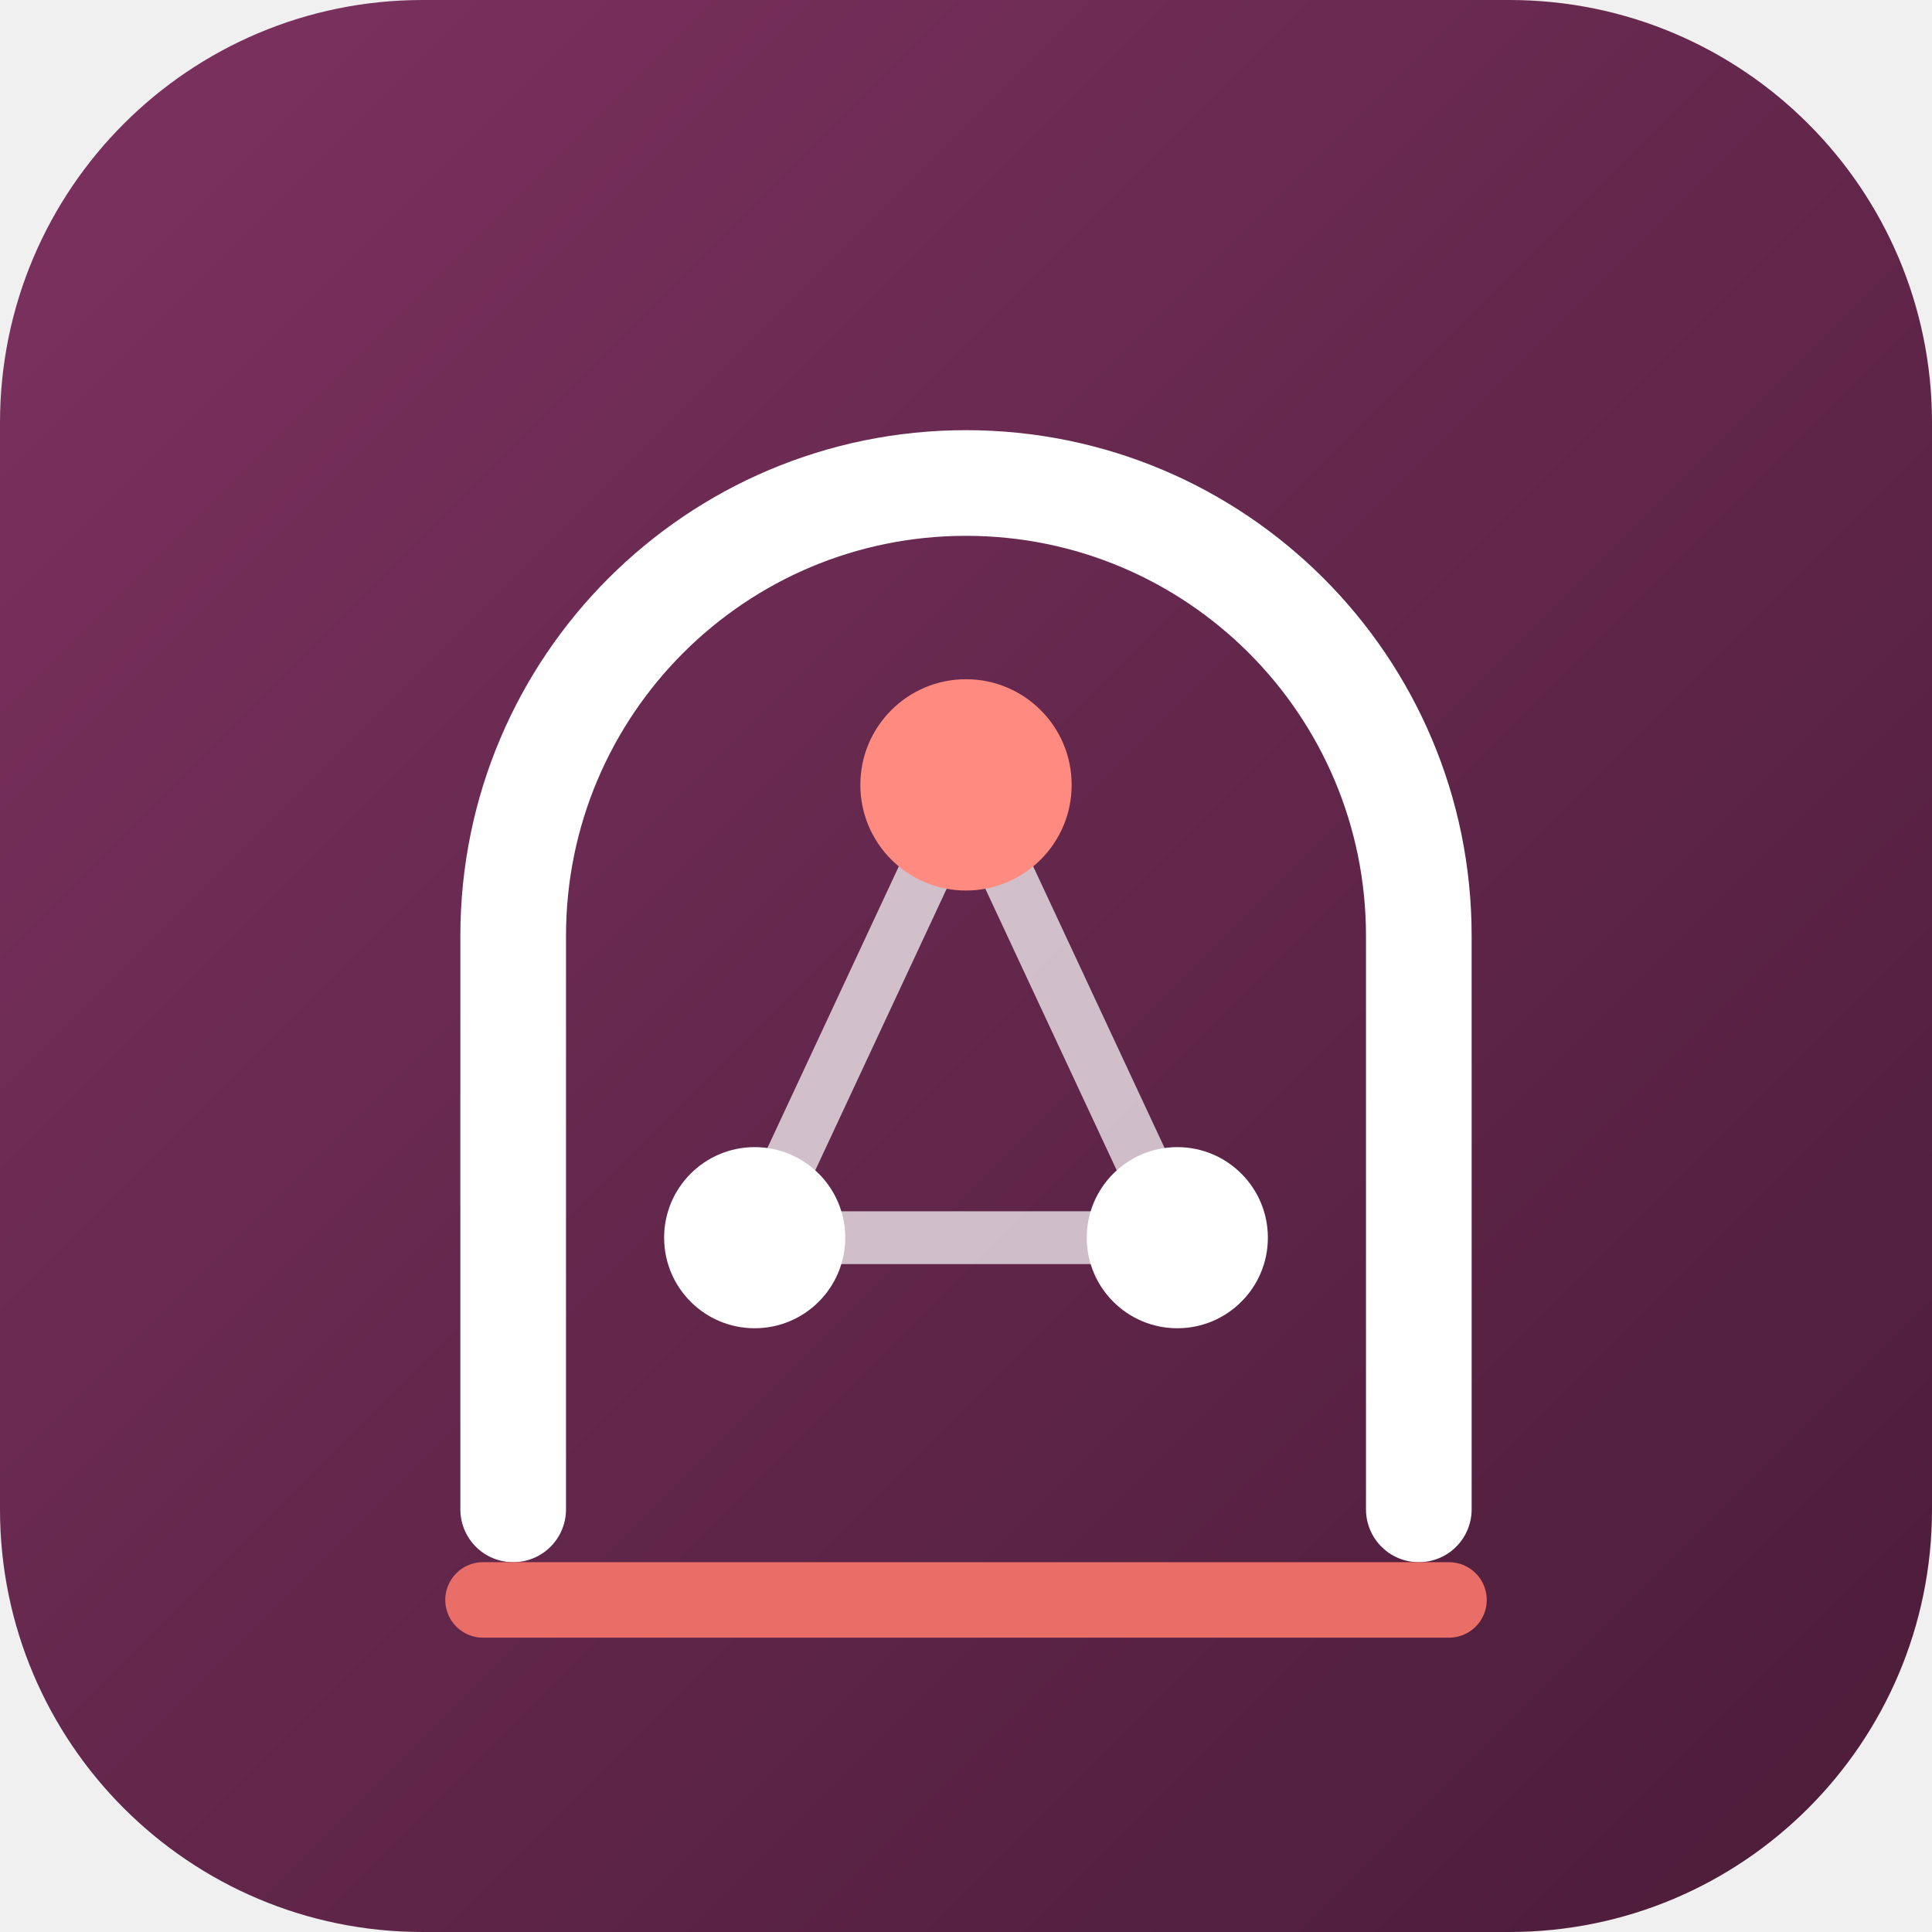
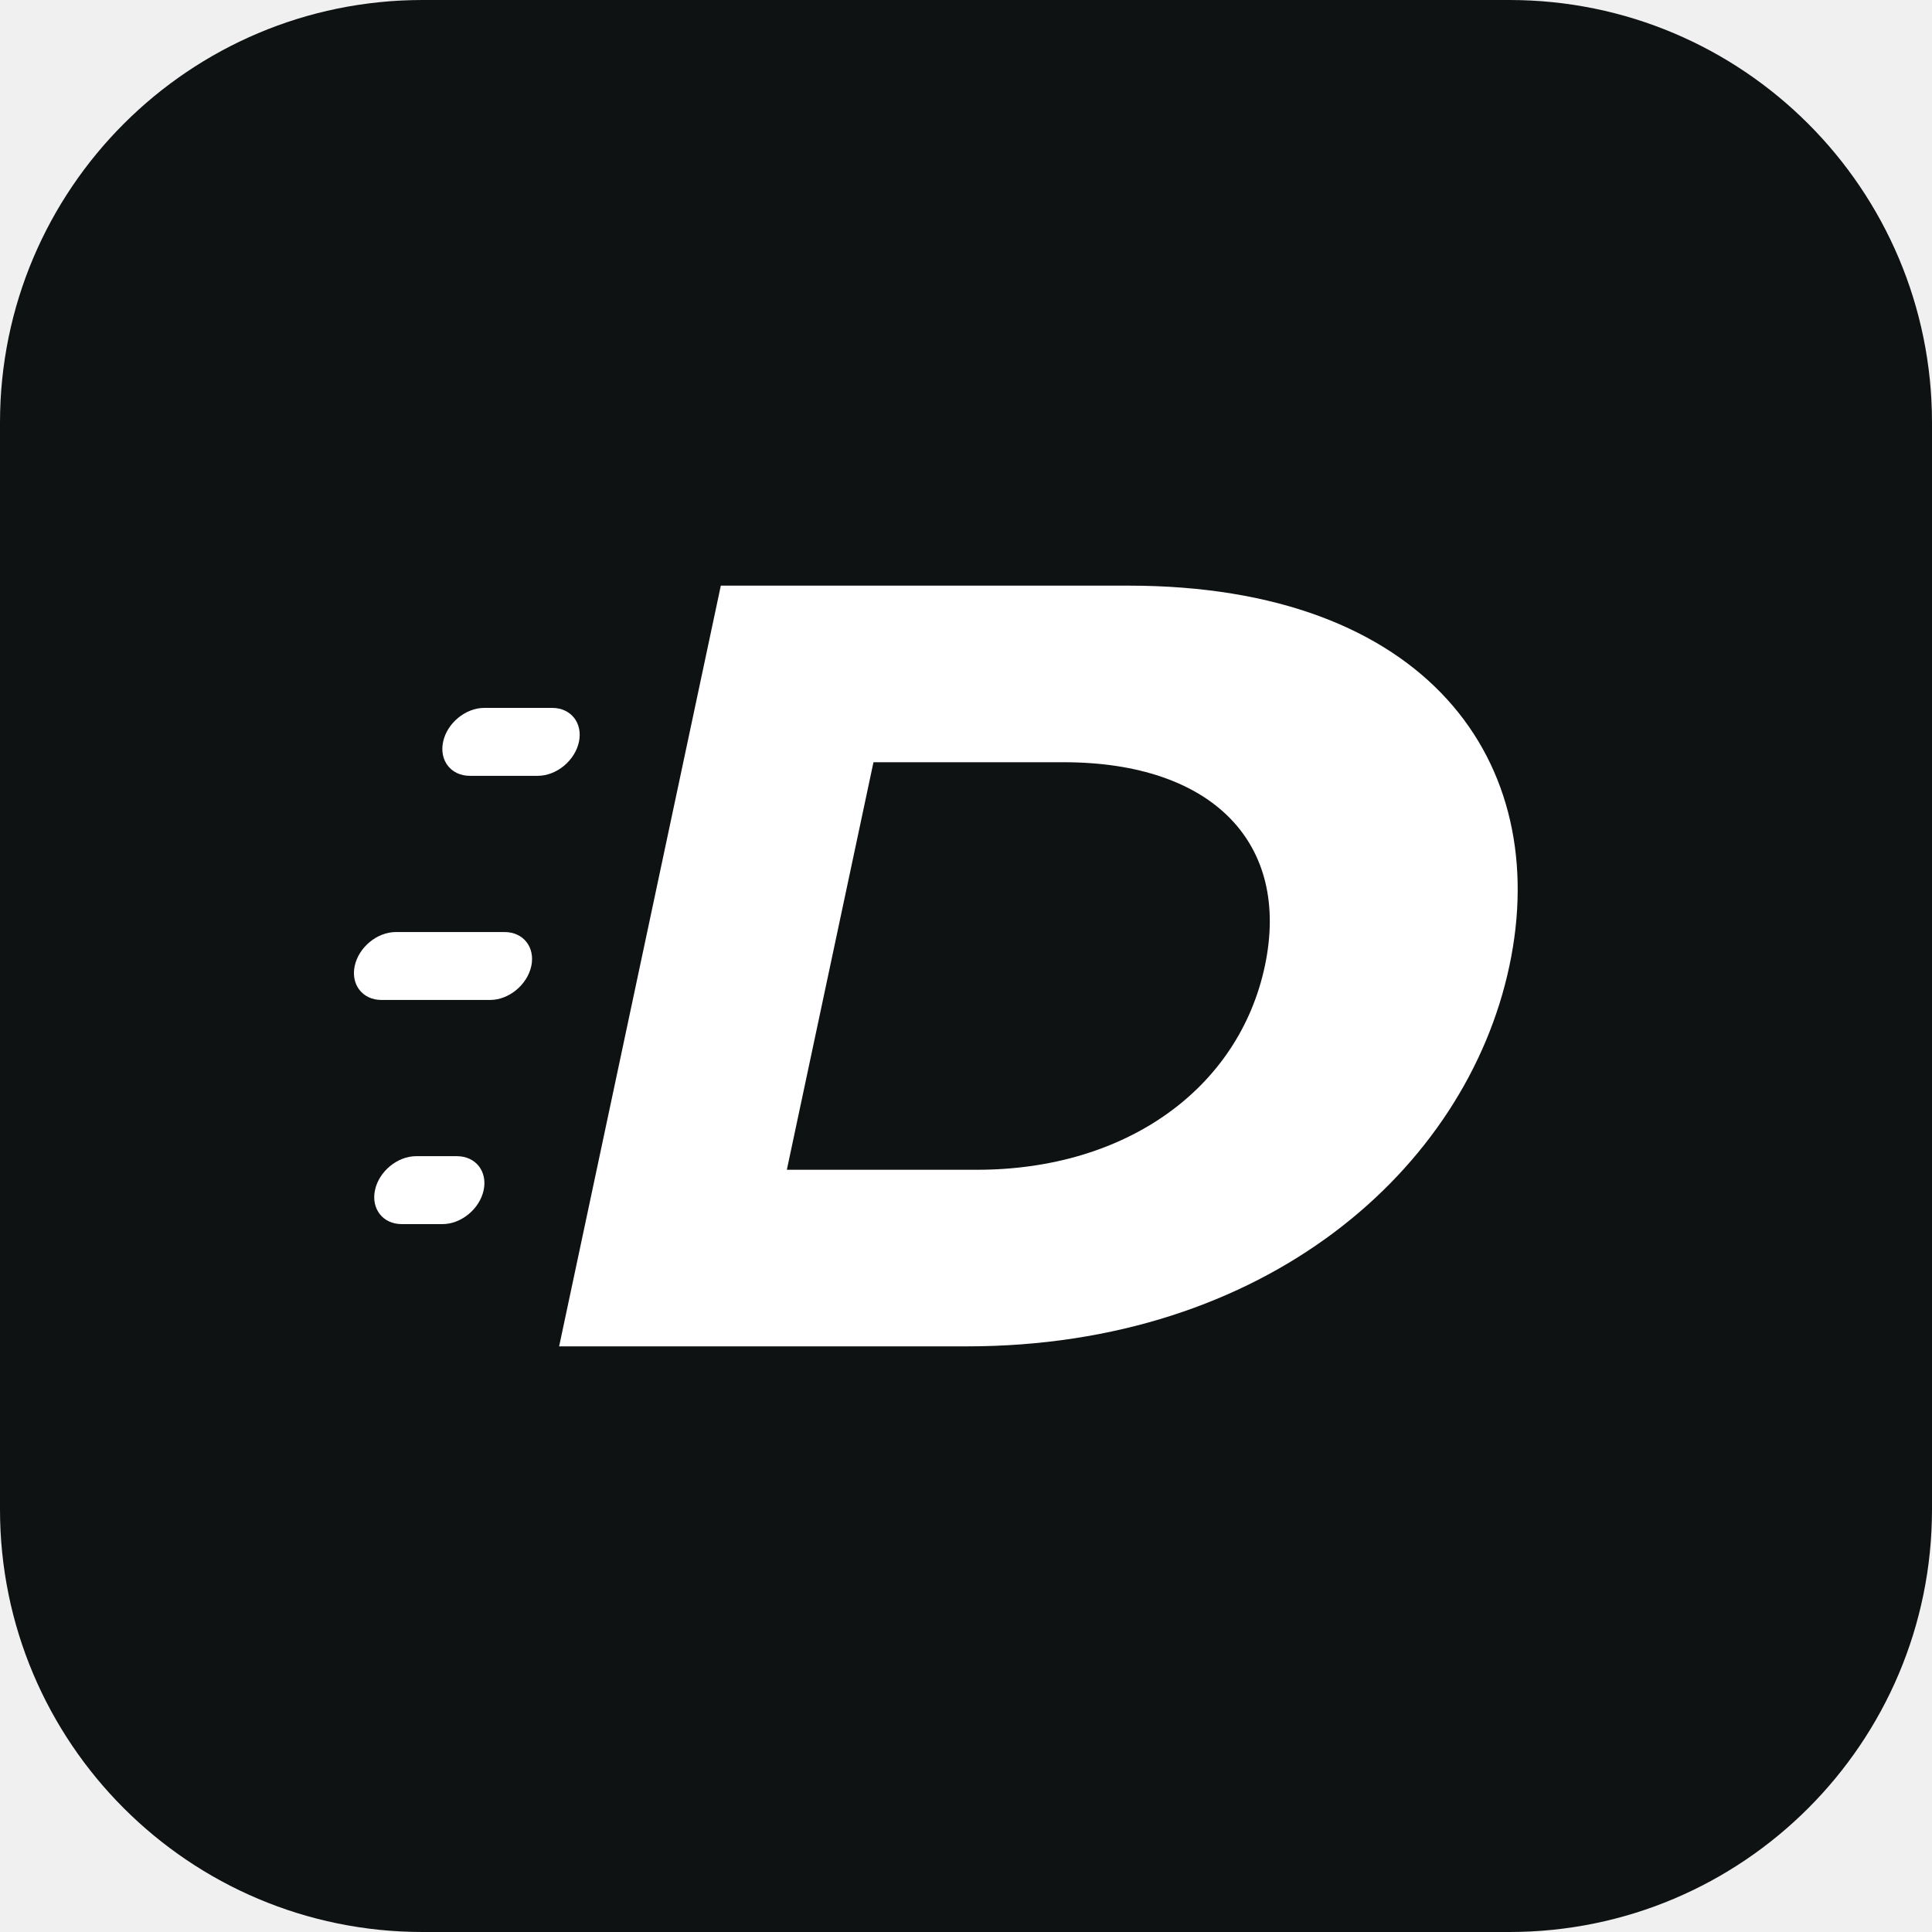
- <svg xmlns="http://www.w3.org/2000/svg" viewBox="0 0 128 128" role="img" aria-label="Portal Intranet">
-   <defs>
-     <linearGradient id="f" x1="0" y1="0" x2="1" y2="1">
-       <stop offset="0" stop-color="#7d3260" />
-       <stop offset="1" stop-color="#4a1c38" />
-     </linearGradient>
-   </defs>
-   <rect width="128" height="128" rx="28" fill="url(#f)" />
-   <path d="M34 100V62a30 30 0 0 1 60 0v38" fill="none" stroke="#ffffff" stroke-width="7" stroke-linecap="round" stroke-linejoin="round" />
-   <path d="M64 52L50 82M64 52L78 82M50 82H78" fill="none" stroke="#ffffff" stroke-opacity=".7" stroke-width="3.5" stroke-linecap="round" />
-   <circle cx="64" cy="52" r="7" fill="#ff8a80" />
-   <circle cx="50" cy="82" r="6" fill="#ffffff" />
-   <circle cx="78" cy="82" r="6" fill="#ffffff" />
-   <path d="M32 106H96" stroke="#e96e67" stroke-width="5" stroke-linecap="round" />
+ <svg xmlns="http://www.w3.org/2000/svg" viewBox="0 0 128 128" role="img" aria-label="Di Paula">
+   <rect width="128" height="128" rx="28" fill="#0F1213" />
+   <g transform="translate(64 64) scale(.9) skewX(-12) translate(-64 -64)" fill="#ffffff">
+     <path fill-rule="evenodd" d="M40 36H70C92 36 104 49 104 64C104 79 92 92 70 92H40ZM54 49V79H68C79 79 86 73 86 64C86 55 79 49 68 49Z" />
+     <rect x="22" y="45" width="10" height="5" rx="2.5" />
+     <rect x="19" y="61.5" width="13" height="5" rx="2.5" />
+     <rect x="24" y="78" width="8" height="5" rx="2.5" />
+   </g>
</svg>
